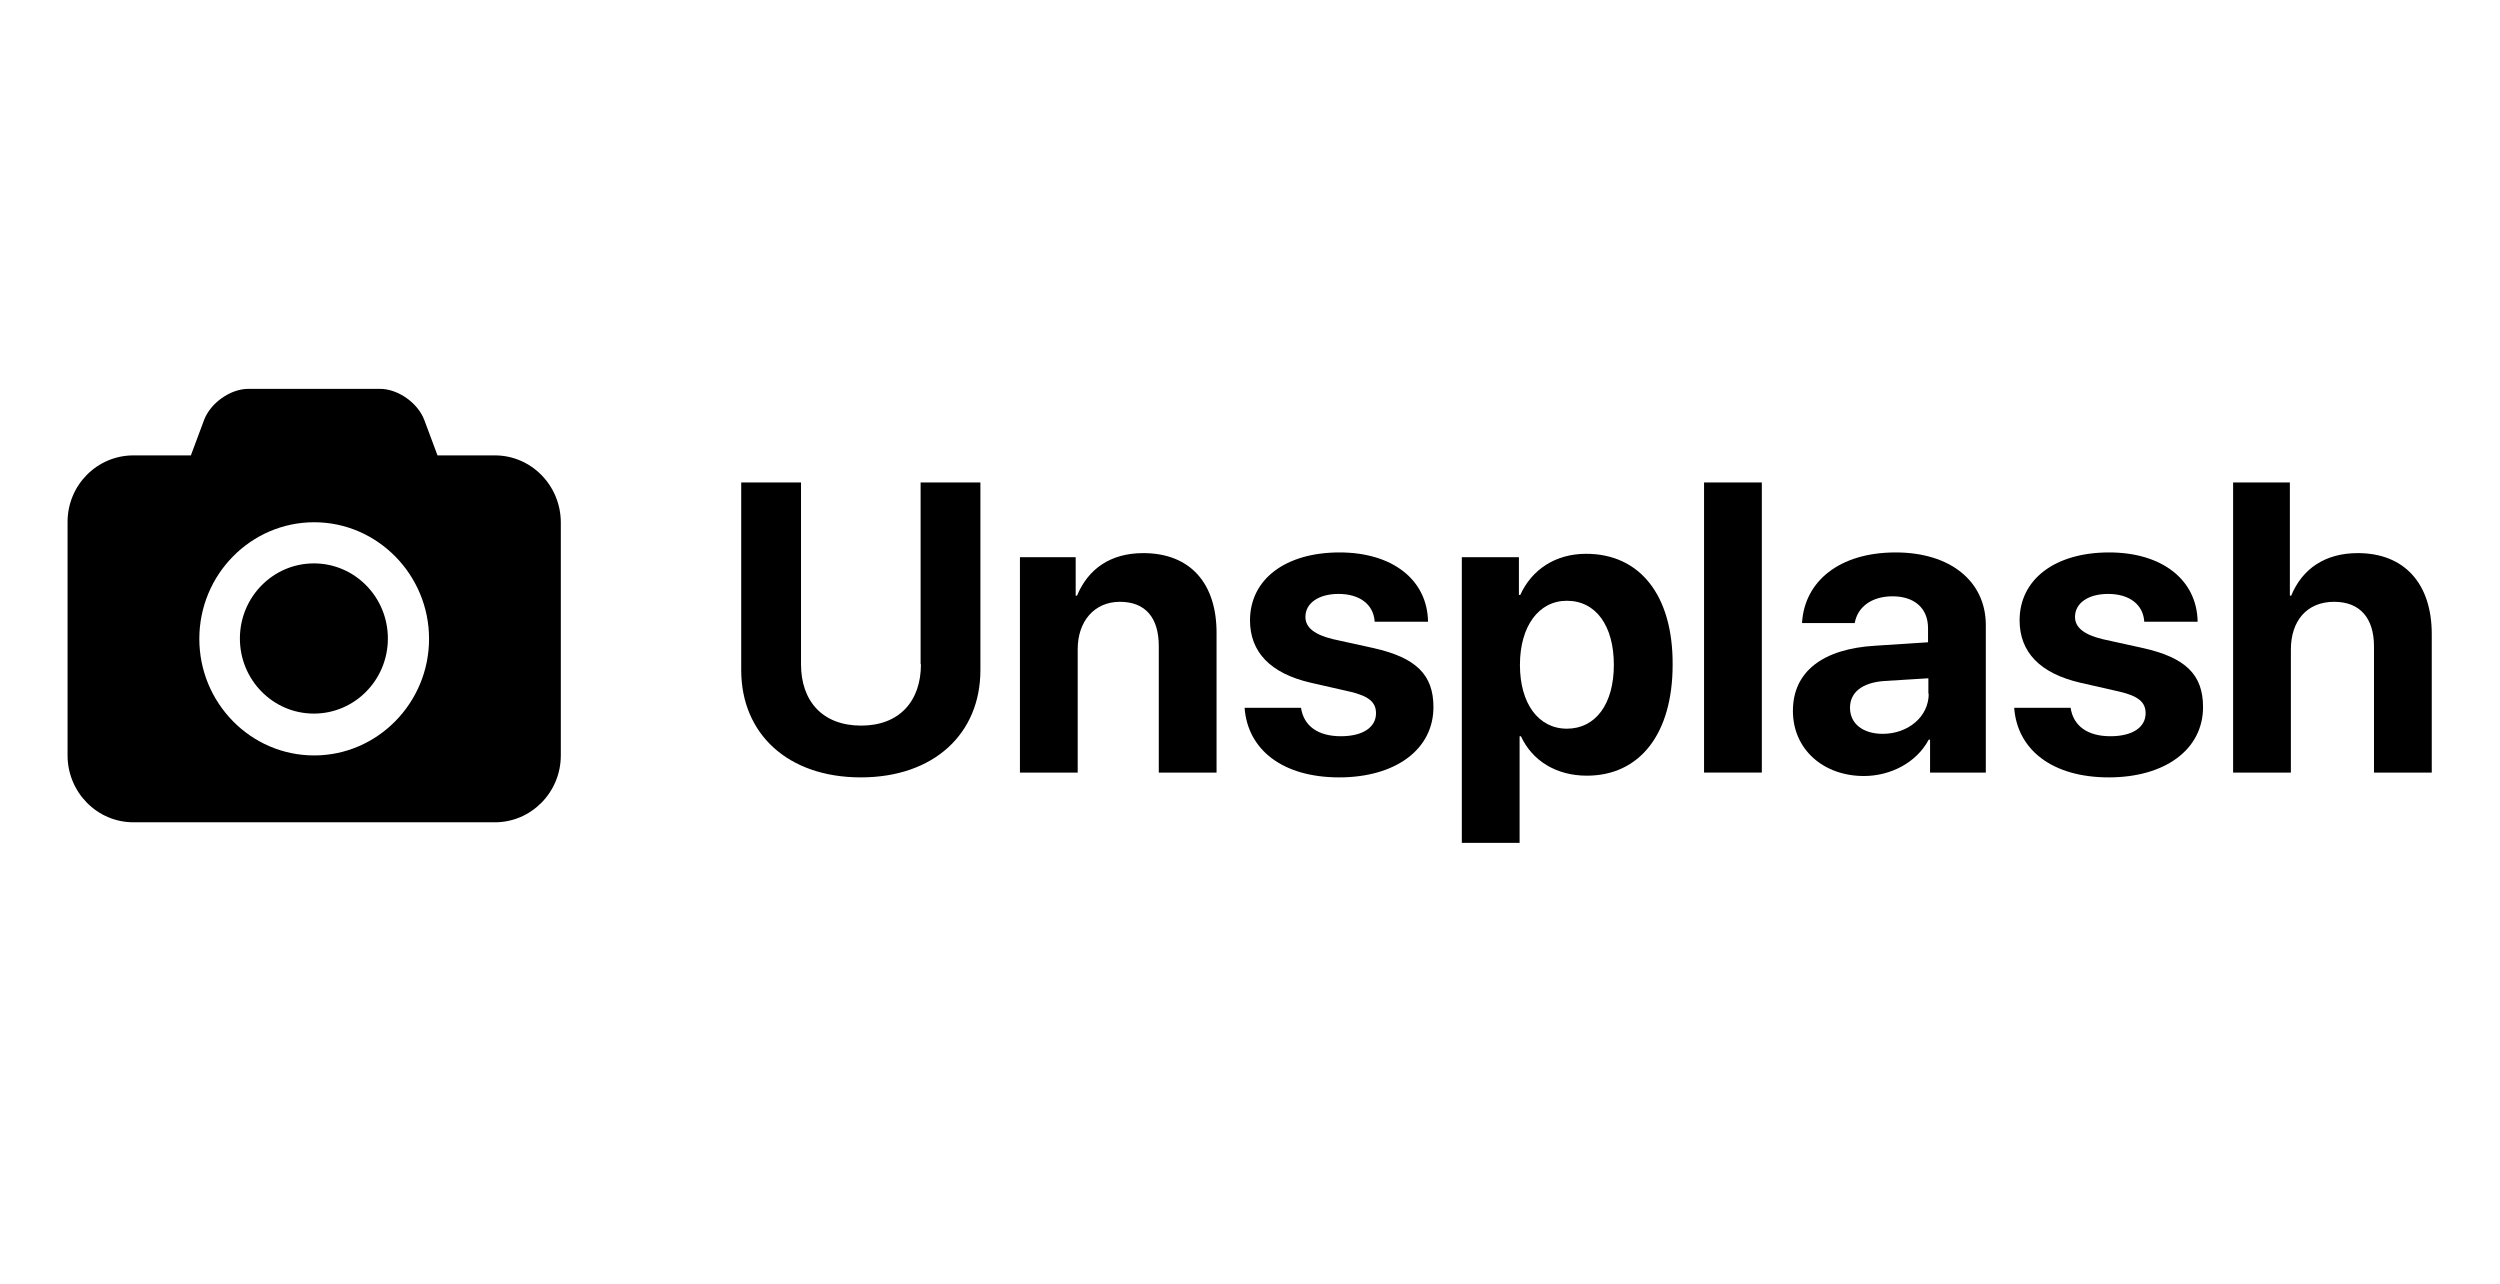
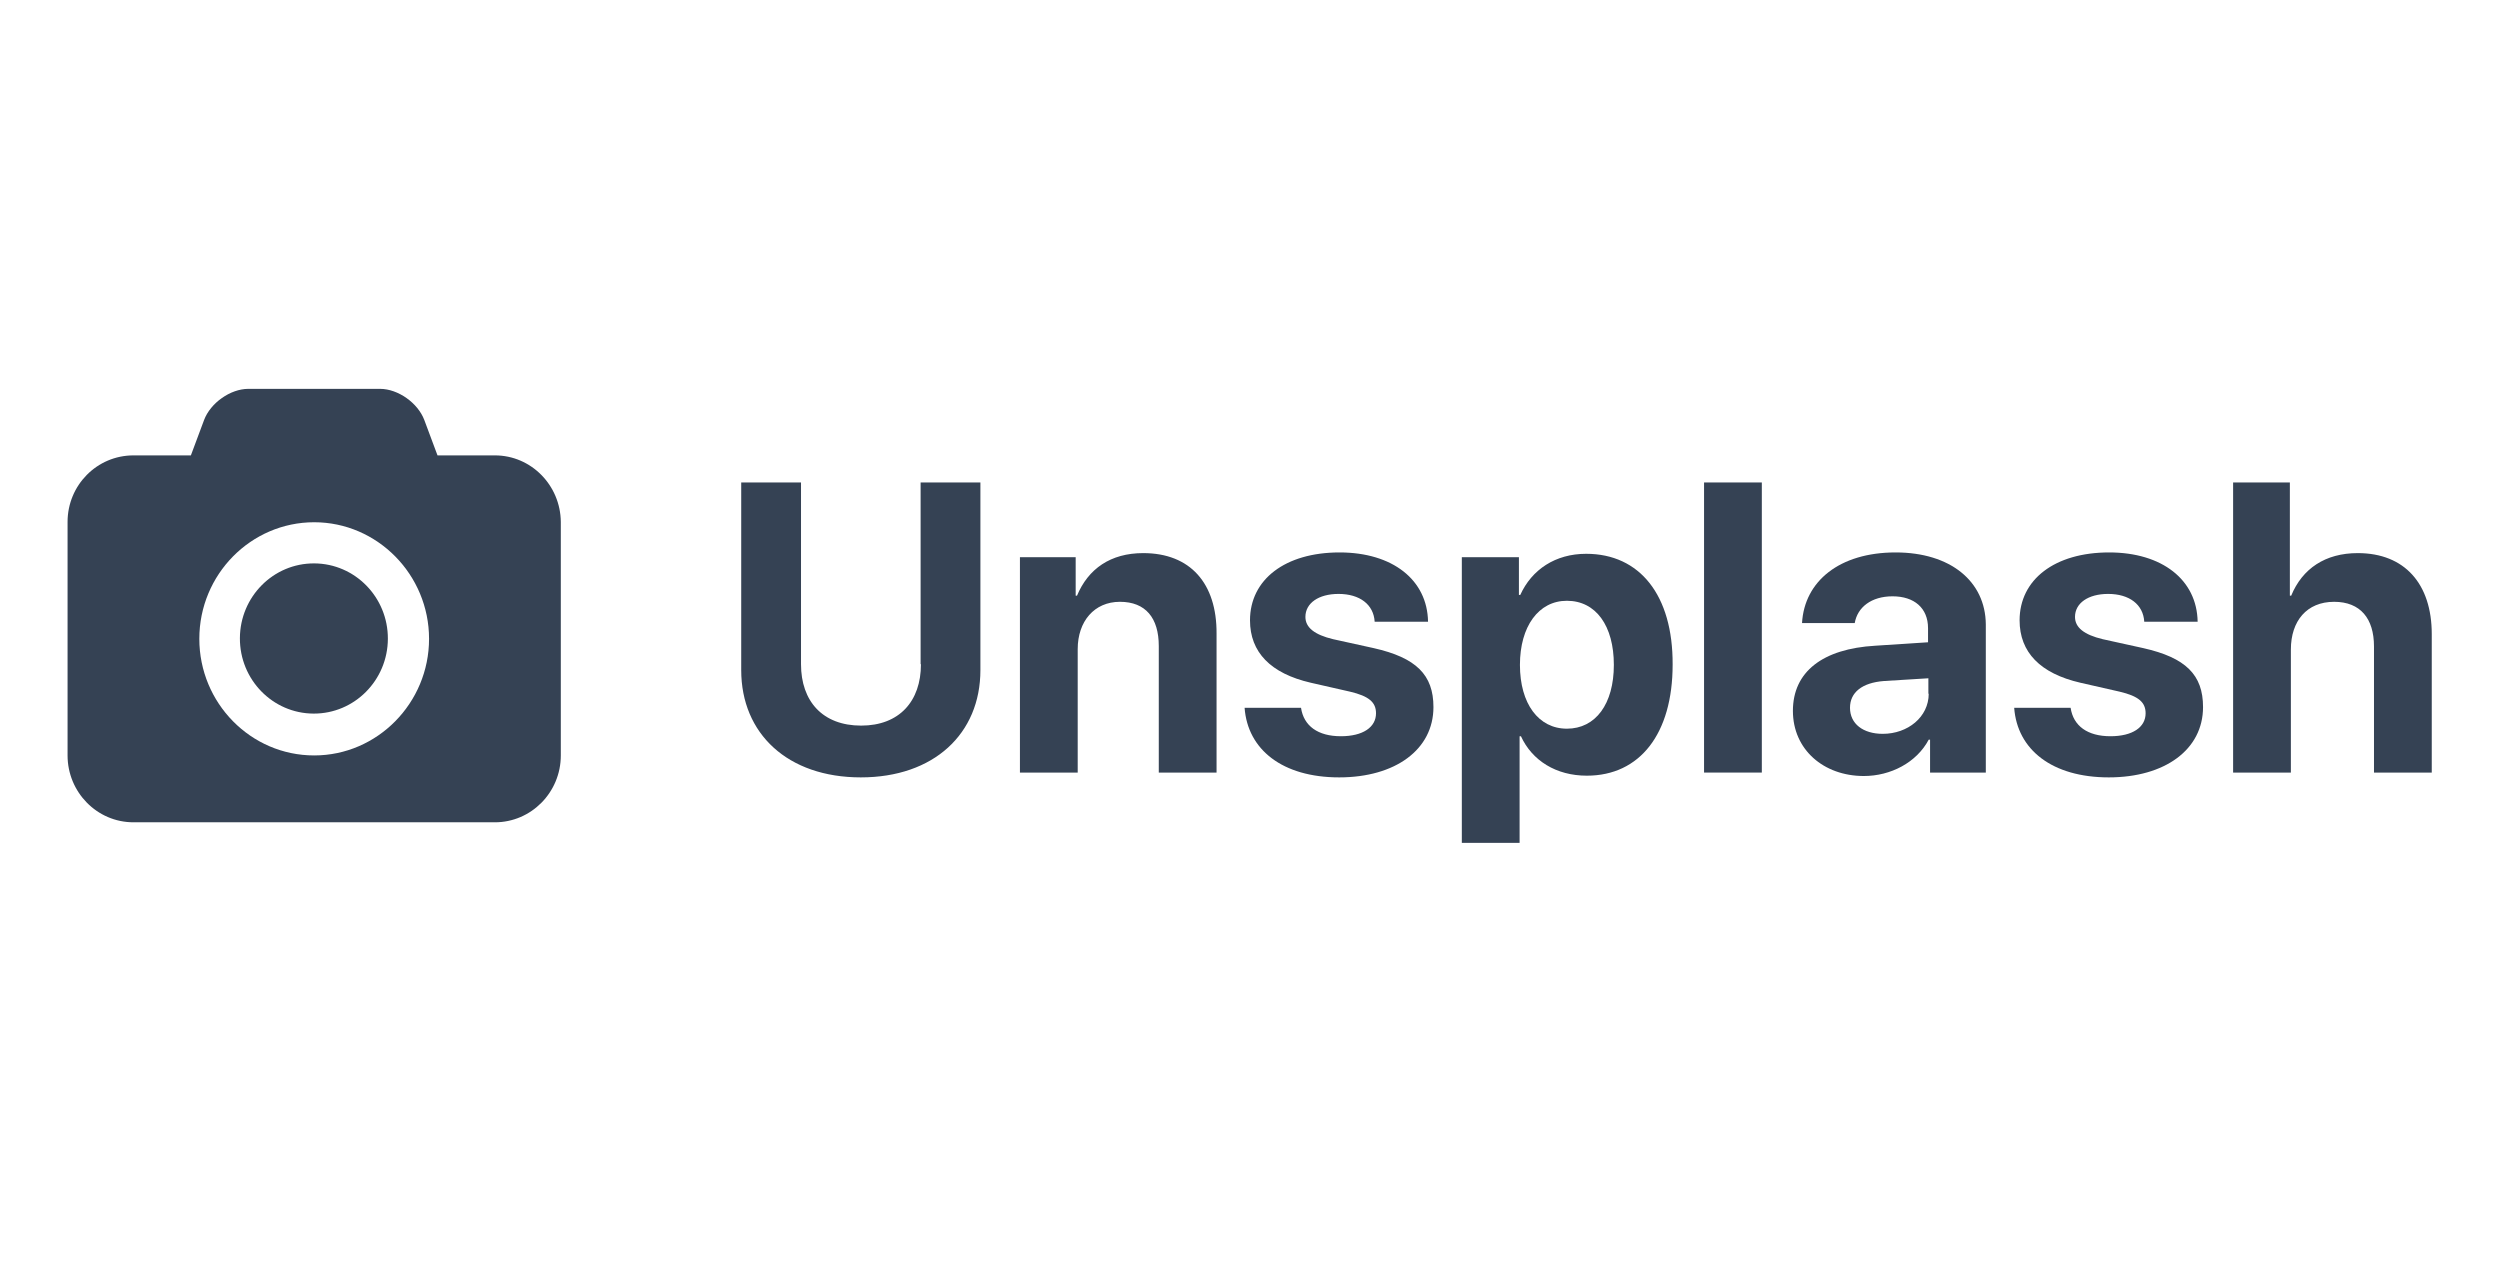
<svg xmlns="http://www.w3.org/2000/svg" width="148" height="76" viewBox="0 0 148 76">
-   <g fill-rule="evenodd" transform="translate(4 23)">
+   <g fill="#354254" fill-rule="evenodd" transform="translate(4 23)">
    <path fill-rule="nonzero" d="M25.3,3.959 L21.9,3.959 L21.12,1.868 C20.74,0.853 19.56,0.02 18.5,0.02 L10.7,0.02 C9.64,0.02 8.46,0.853 8.08,1.868 L7.3,3.959 L3.9,3.959 C1.74,3.959 0,5.725 0,7.897 L0,21.722 C0,23.894 1.74,25.68 3.9,25.68 L25.3,25.68 C27.44,25.68 29.2,23.914 29.2,21.722 L29.2,7.897 C29.18,5.725 27.44,3.959 25.3,3.959 Z M14.6,21.722 C10.84,21.722 7.8,18.616 7.8,14.82 C7.8,11.003 10.86,7.917 14.6,7.917 C18.34,7.917 21.4,11.023 21.4,14.82 C21.4,18.616 18.34,21.722 14.6,21.722 Z" />
    <ellipse cx="14.582" cy="14.799" rx="4.446" ry="4.38" transform="rotate(-89.744 14.582 14.799)" />
    <path d="M50.52 16.322C50.52 18.514 49.24 19.956 46.98 19.956 44.7 19.956 43.42 18.514 43.42 16.322L43.42 5.562 39.88 5.562 39.88 16.667C39.88 20.443 42.64 23.021 46.96 23.021 51.28 23.021 54.04 20.443 54.04 16.667L54.04 5.562 50.5 5.562 50.5 16.322 50.52 16.322zM63.68 9.744C61.74 9.744 60.42 10.678 59.76 12.262L59.68 12.262 59.68 9.988 56.38 9.988 56.38 22.737 59.8 22.737 59.8 15.429C59.8 13.784 60.78 12.627 62.3 12.627 63.82 12.627 64.6 13.581 64.6 15.246L64.6 22.737 68.02 22.737 68.02 14.515C68.04 11.531 66.46 9.744 63.68 9.744zM77.32 15.368L74.92 14.84C73.82 14.576 73.28 14.15 73.28 13.52 73.28 12.708 74.06 12.16 75.24 12.16 76.5 12.16 77.32 12.789 77.38 13.805L80.54 13.805C80.5 11.328 78.44 9.704 75.3 9.704 72.08 9.704 70 11.308 70 13.723 70 15.611 71.22 16.87 73.6 17.418L75.92 17.946C77.04 18.21 77.46 18.575 77.46 19.225 77.46 20.057 76.68 20.585 75.38 20.585 74.02 20.585 73.18 19.976 73.02 18.9L69.68 18.9C69.86 21.377 71.92 23.021 75.28 23.021 78.6 23.021 80.86 21.377 80.86 18.859 80.86 16.951 79.84 15.936 77.32 15.368z" />
    <path fill-rule="nonzero" d="M89.9,9.785 C88.08,9.785 86.68,10.719 86,12.221 L85.92,12.221 L85.92,9.988 L82.54,9.988 L82.54,26.898 L85.96,26.898 L85.96,20.585 L86.04,20.585 C86.7,22.026 88.12,22.92 89.94,22.92 C93.08,22.92 95.02,20.443 95.02,16.342 C95.04,12.241 93.08,9.785 89.9,9.785 Z M88.76,20.138 C87.08,20.138 85.98,18.656 85.98,16.362 C85.98,14.089 87.08,12.566 88.76,12.566 C90.48,12.566 91.54,14.048 91.54,16.362 C91.54,18.677 90.46,20.138 88.76,20.138 Z" />
    <rect width="3.42" height="17.174" x="96.88" y="5.562" />
    <path fill-rule="nonzero" d="M108.22,9.704 C104.9,9.704 102.82,11.409 102.68,13.886 L105.8,13.886 C105.96,12.952 106.78,12.302 108.04,12.302 C109.32,12.302 110.14,12.992 110.14,14.19 L110.14,15.023 L107.02,15.226 C103.9,15.408 102.14,16.768 102.14,19.083 C102.14,21.377 103.96,22.94 106.34,22.94 C107.92,22.94 109.46,22.148 110.18,20.788 L110.26,20.788 L110.26,22.737 L113.56,22.737 L113.56,13.967 C113.54,11.409 111.46,9.704 108.22,9.704 Z M110.18,18.068 C110.18,19.448 108.94,20.443 107.46,20.443 C106.3,20.443 105.52,19.854 105.52,18.9 C105.52,17.986 106.24,17.418 107.52,17.317 L110.16,17.154 L110.16,18.068 L110.18,18.068 Z" />
    <path d="M122.88 15.368L120.48 14.84C119.38 14.576 118.84 14.15 118.84 13.52 118.84 12.708 119.62 12.16 120.8 12.16 122.06 12.16 122.88 12.789 122.94 13.805L126.1 13.805C126.06 11.328 124 9.704 120.86 9.704 117.64 9.704 115.56 11.308 115.56 13.723 115.56 15.611 116.78 16.87 119.16 17.418L121.48 17.946C122.6 18.21 123.02 18.575 123.02 19.225 123.02 20.057 122.24 20.585 120.94 20.585 119.58 20.585 118.74 19.976 118.58 18.9L115.24 18.9C115.42 21.377 117.48 23.021 120.84 23.021 124.16 23.021 126.42 21.377 126.42 18.859 126.42 16.951 125.4 15.936 122.88 15.368zM135.58 9.744C133.66 9.744 132.3 10.658 131.64 12.262L131.56 12.262 131.56 5.562 128.2 5.562 128.2 22.737 131.62 22.737 131.62 15.449C131.62 13.764 132.56 12.627 134.18 12.627 135.74 12.627 136.54 13.622 136.54 15.266L136.54 22.737 139.96 22.737 139.96 14.535C139.96 11.571 138.36 9.744 135.58 9.744z" />
  </g>
</svg>
